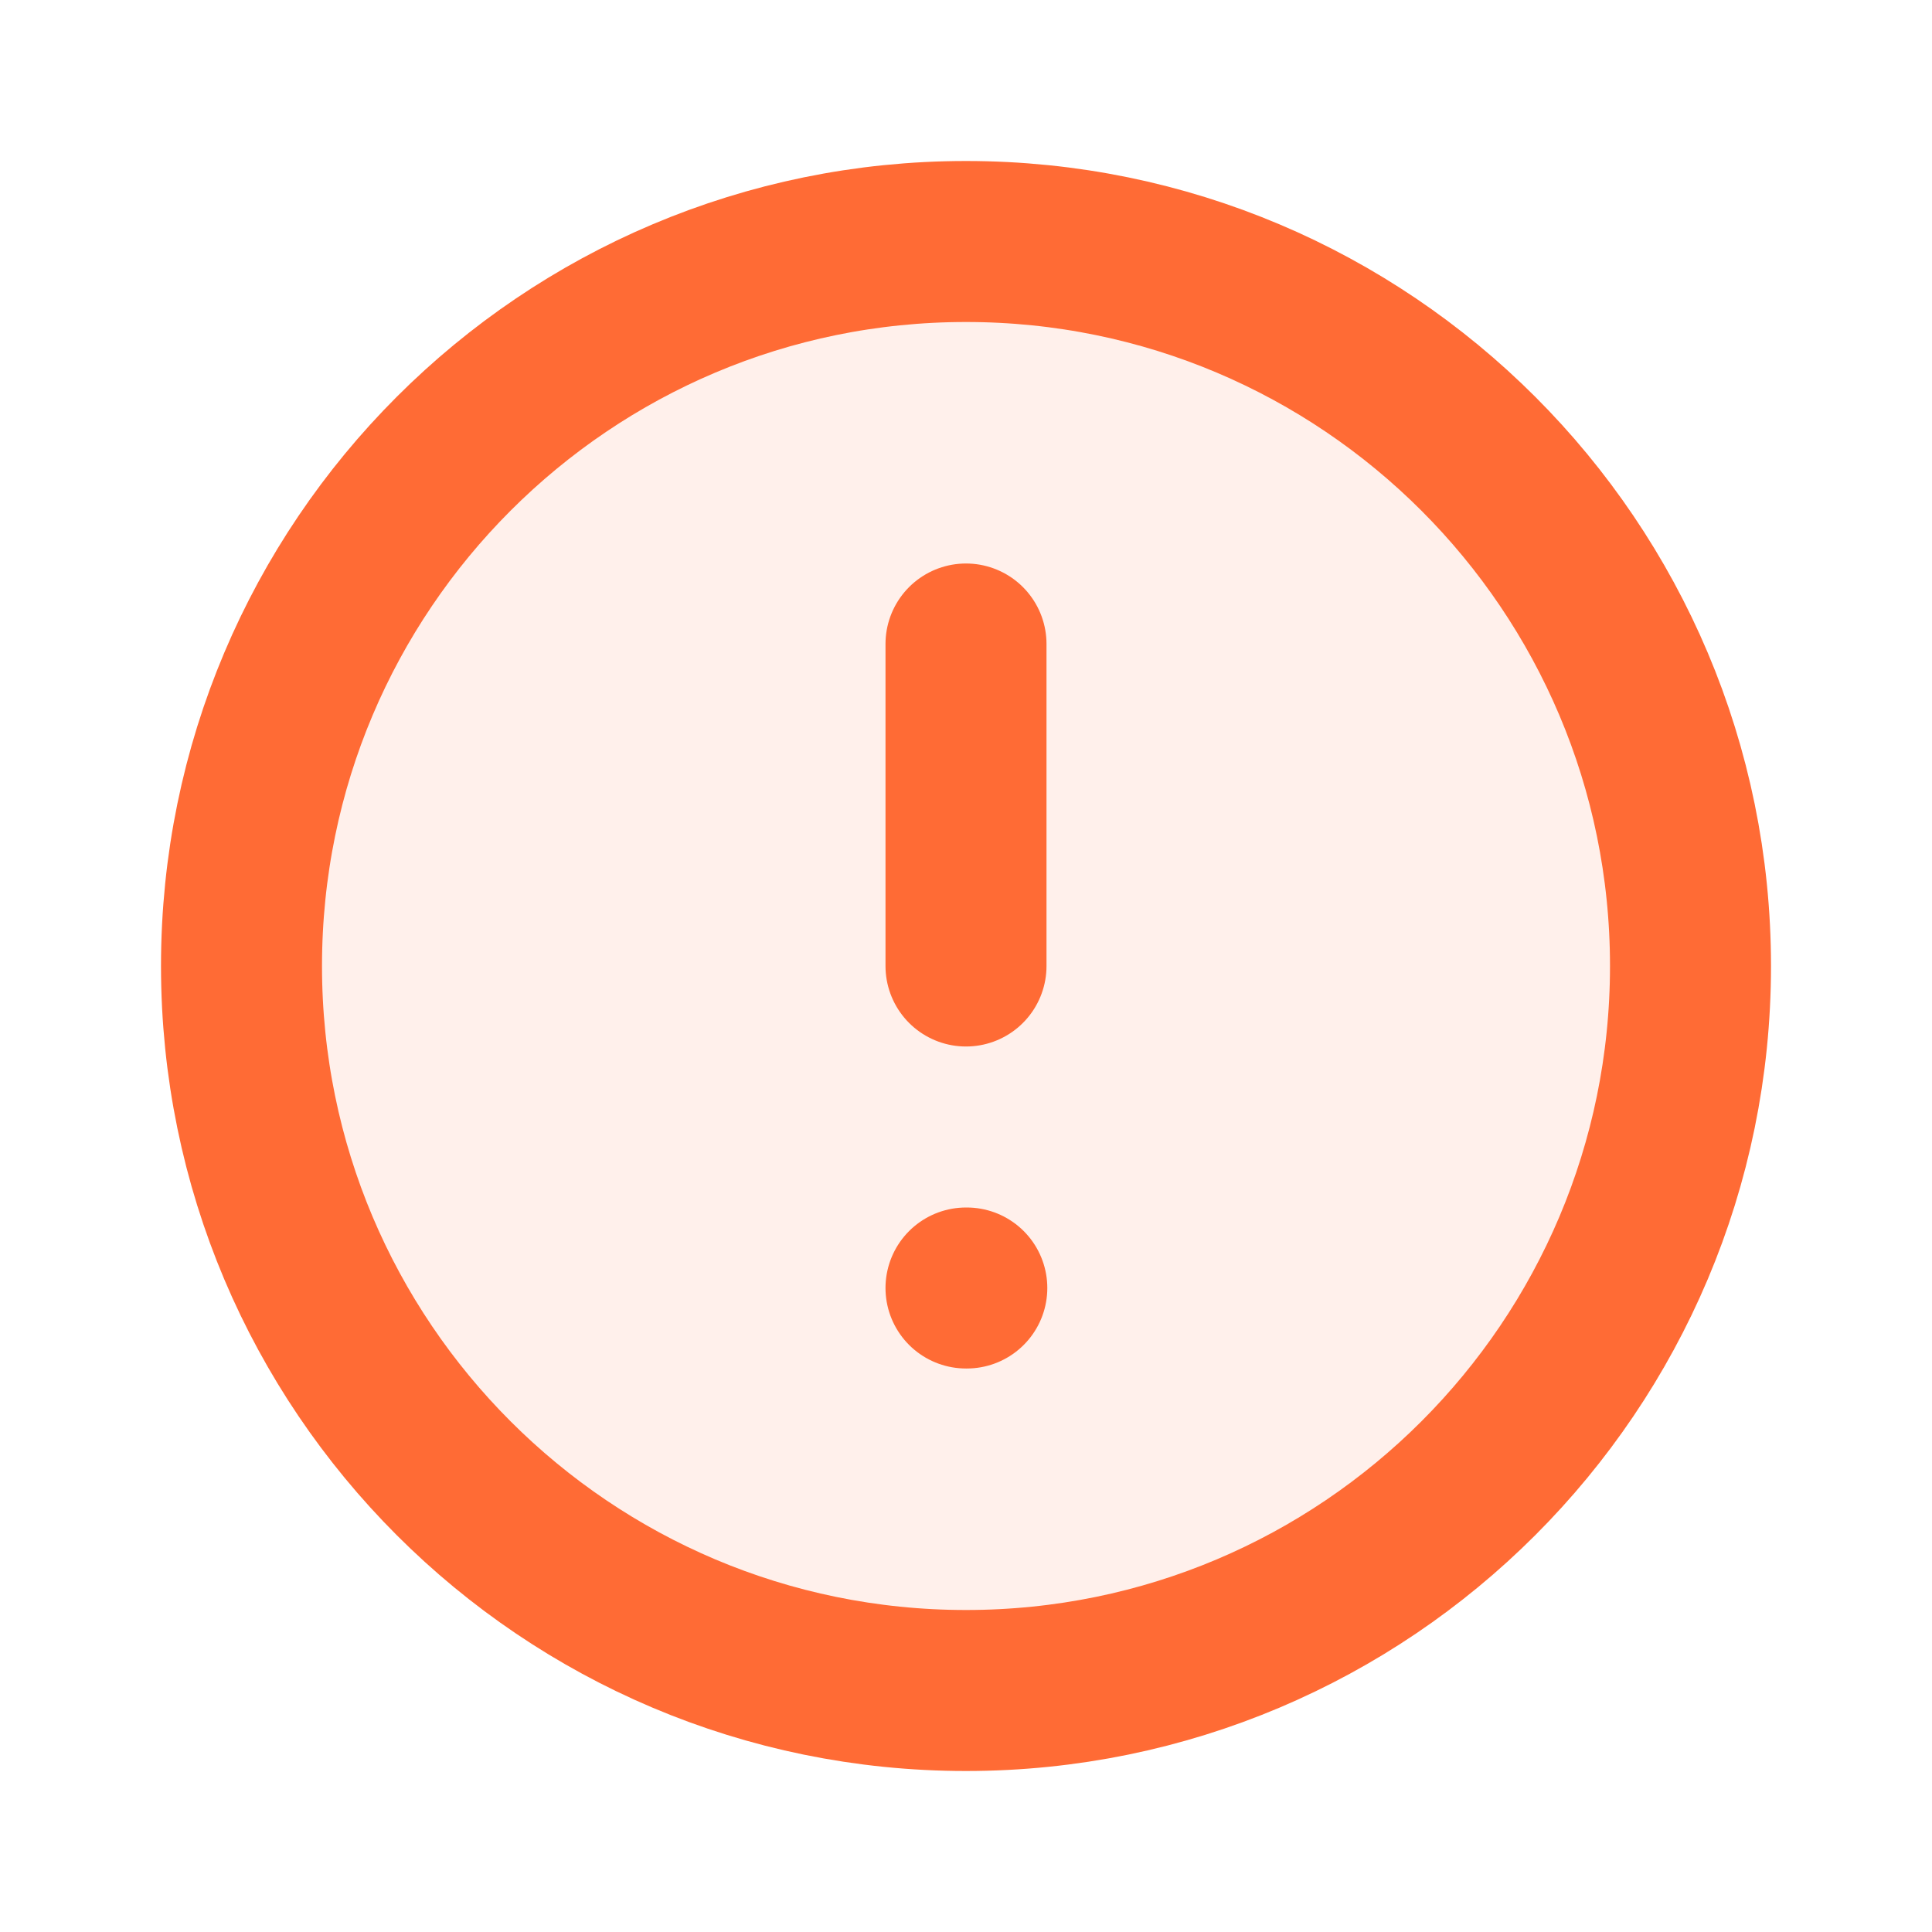
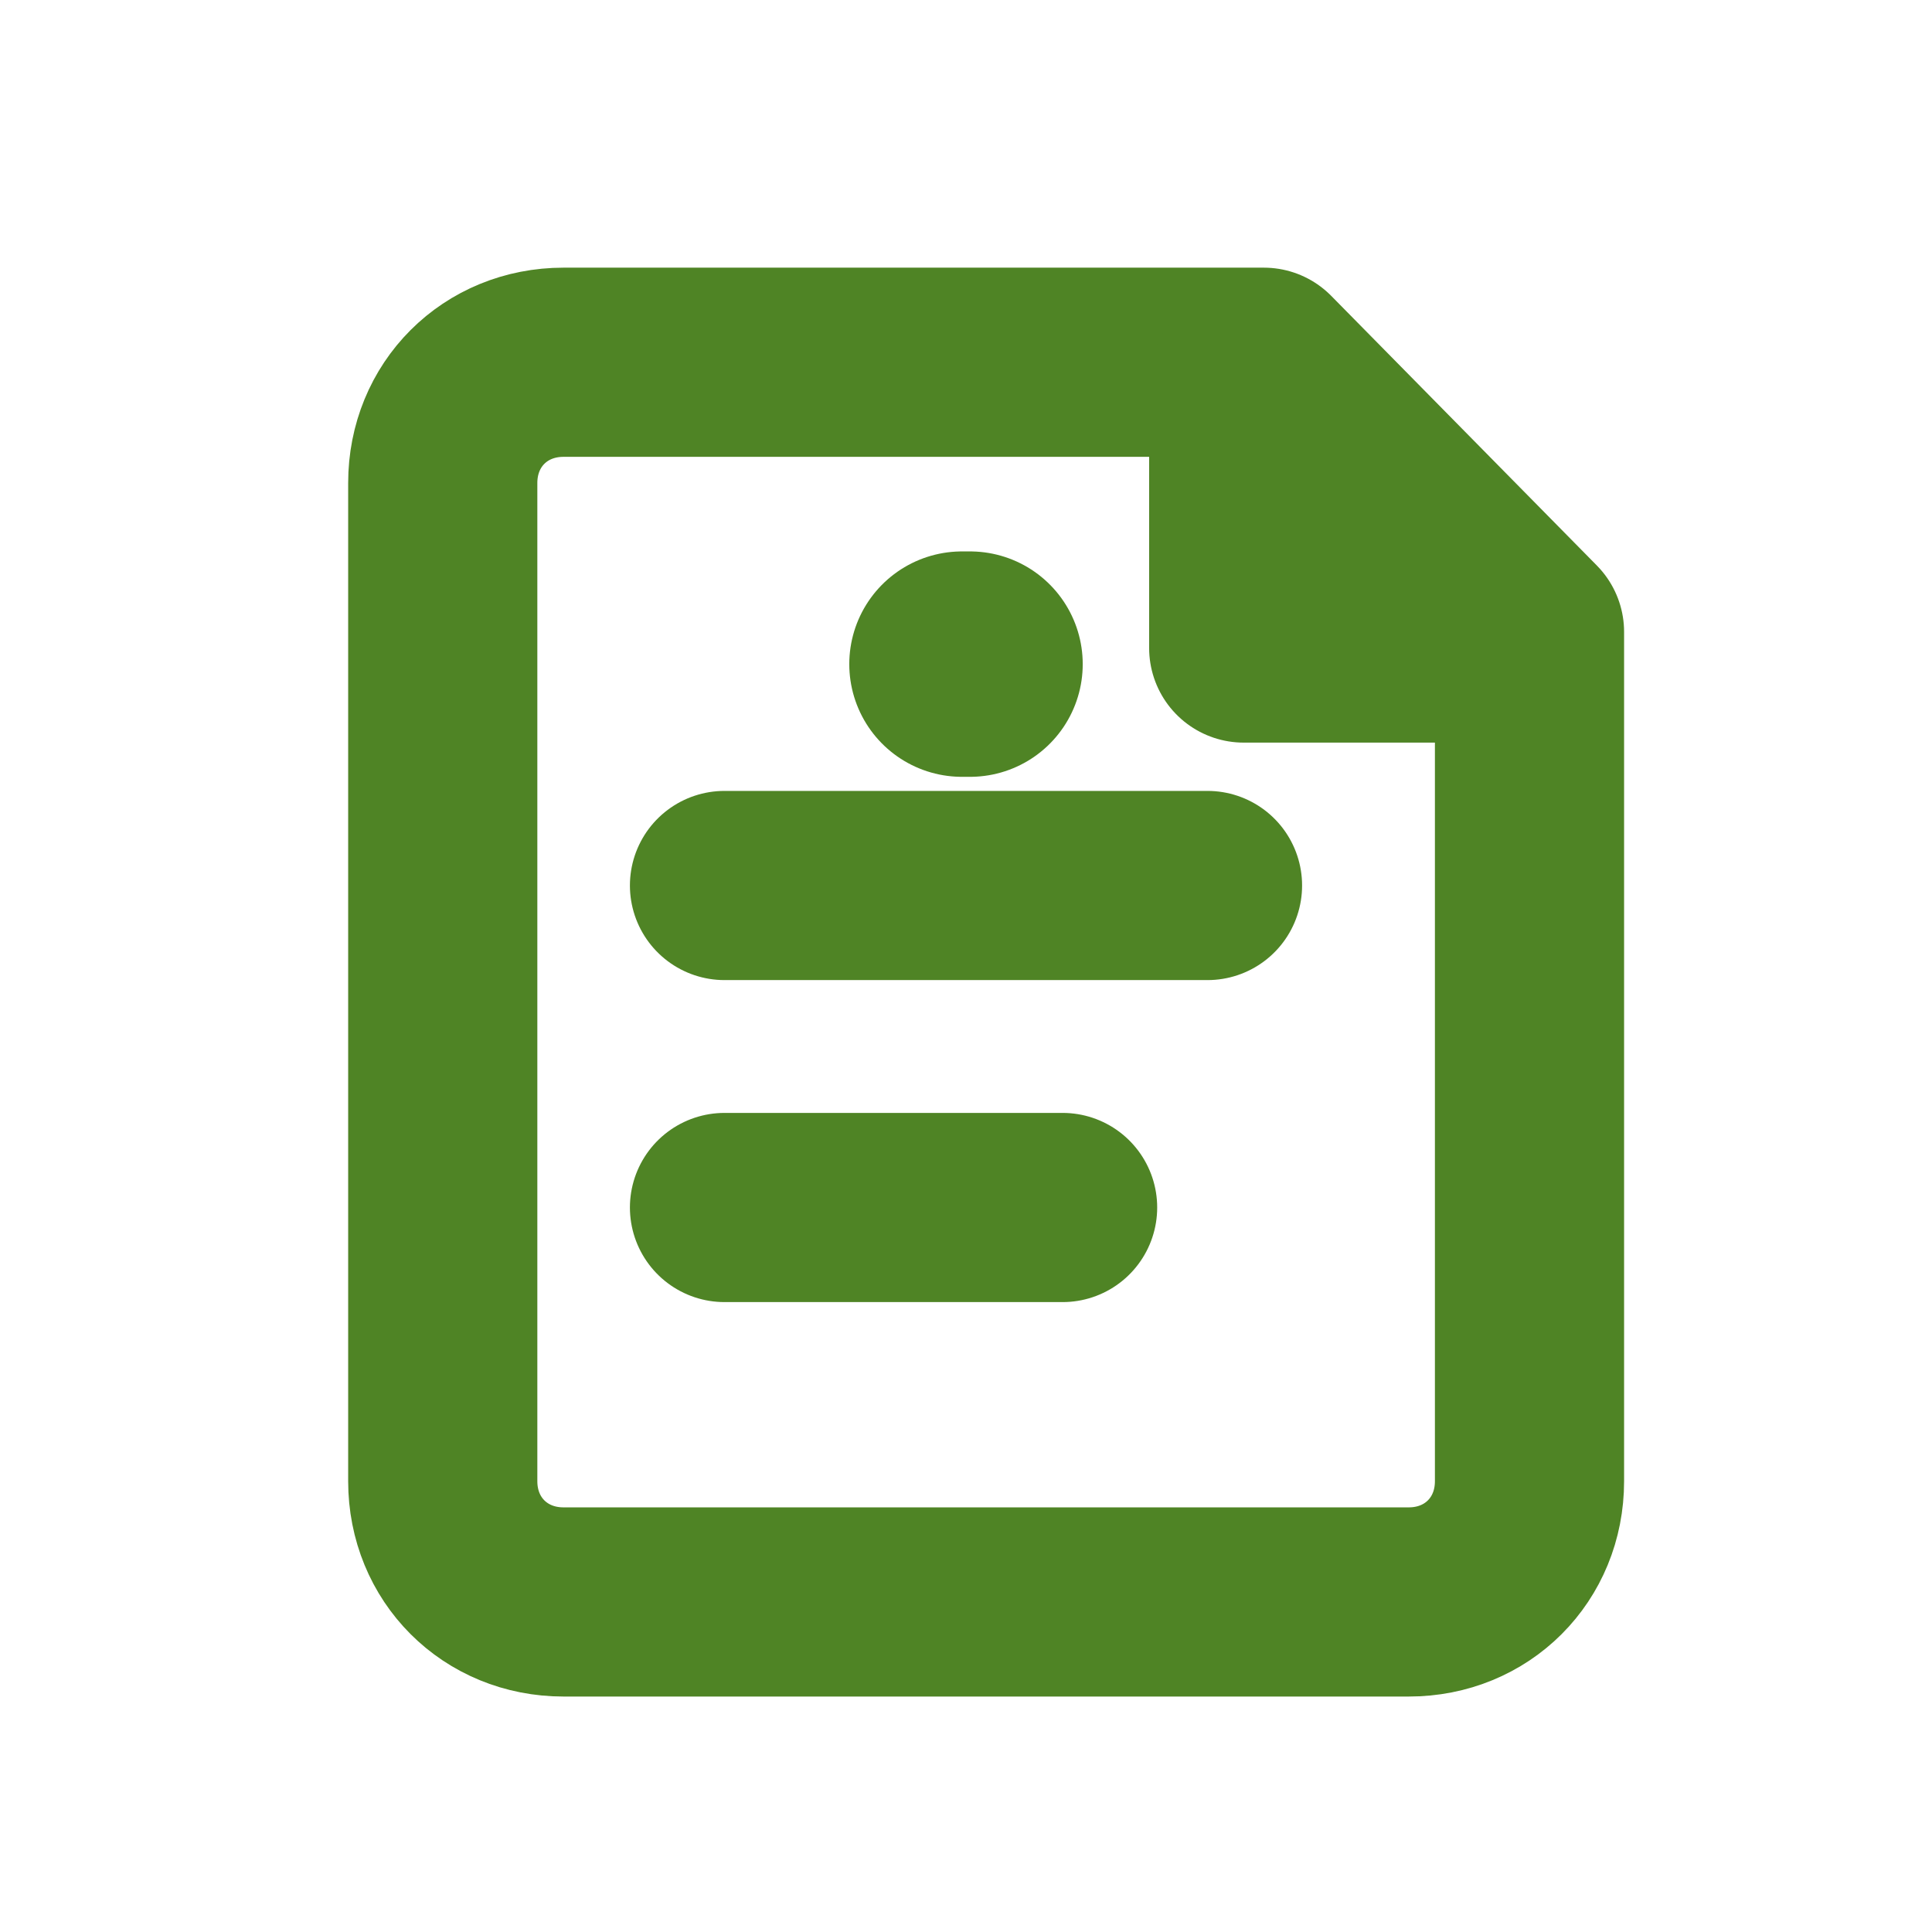
<svg xmlns="http://www.w3.org/2000/svg" width="24" height="24" viewBox="0 0 24 24" fill="none">
-   <circle cx="12" cy="12" r="9" stroke="#ff6b35" stroke-width="2" fill="#ff6b35" fill-opacity="0.1" />
-   <path d="M12 8V12" stroke="#ff6b35" stroke-width="2" stroke-linecap="round" />
-   <path d="M12 16H12.01" stroke="#ff6b35" stroke-width="2" stroke-linecap="round" />
+   <path d="M7 4.5H15.7L19 7.85V18.4C19 19.25 18.35 19.9 17.5 19.9H7C6.15 19.9 5.5 19.25 5.5 18.4V6C5.5 5.15 6.15 4.5 7 4.5Z" stroke="#4f8425" stroke-width="2.35" stroke-linecap="round" stroke-linejoin="round" />
+   <path d="M15.45 4.75V8.05H18.75" stroke="#4f8425" stroke-width="2.35" stroke-linecap="round" stroke-linejoin="round" />
+   <path d="M9 11H15" stroke="#4f8425" stroke-width="2.35" stroke-linecap="round" />
+   <path d="M9 15H13.2" stroke="#4f8425" stroke-width="2.35" stroke-linecap="round" />
+   <path d="M11.95 8.25H12.05" stroke="#4f8425" stroke-width="2.8" stroke-linecap="round" />
</svg>
